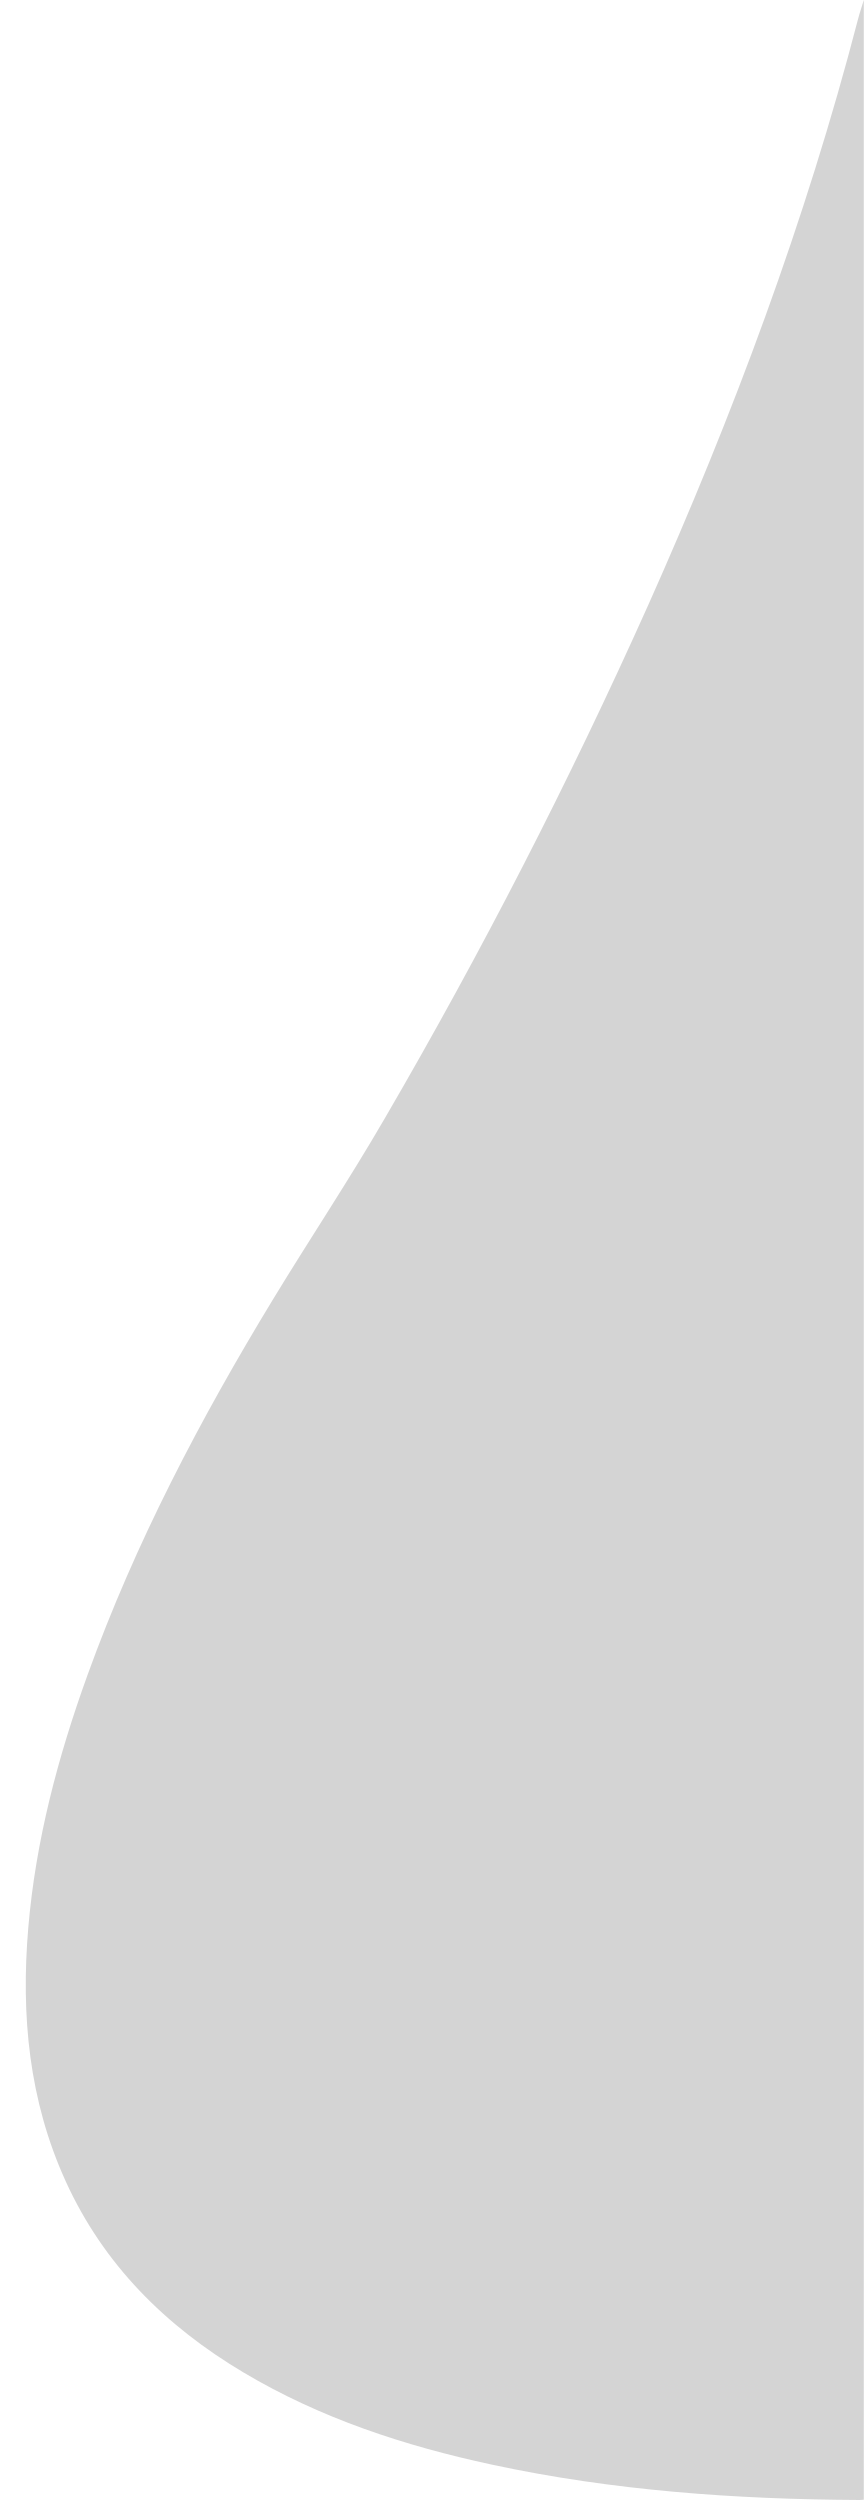
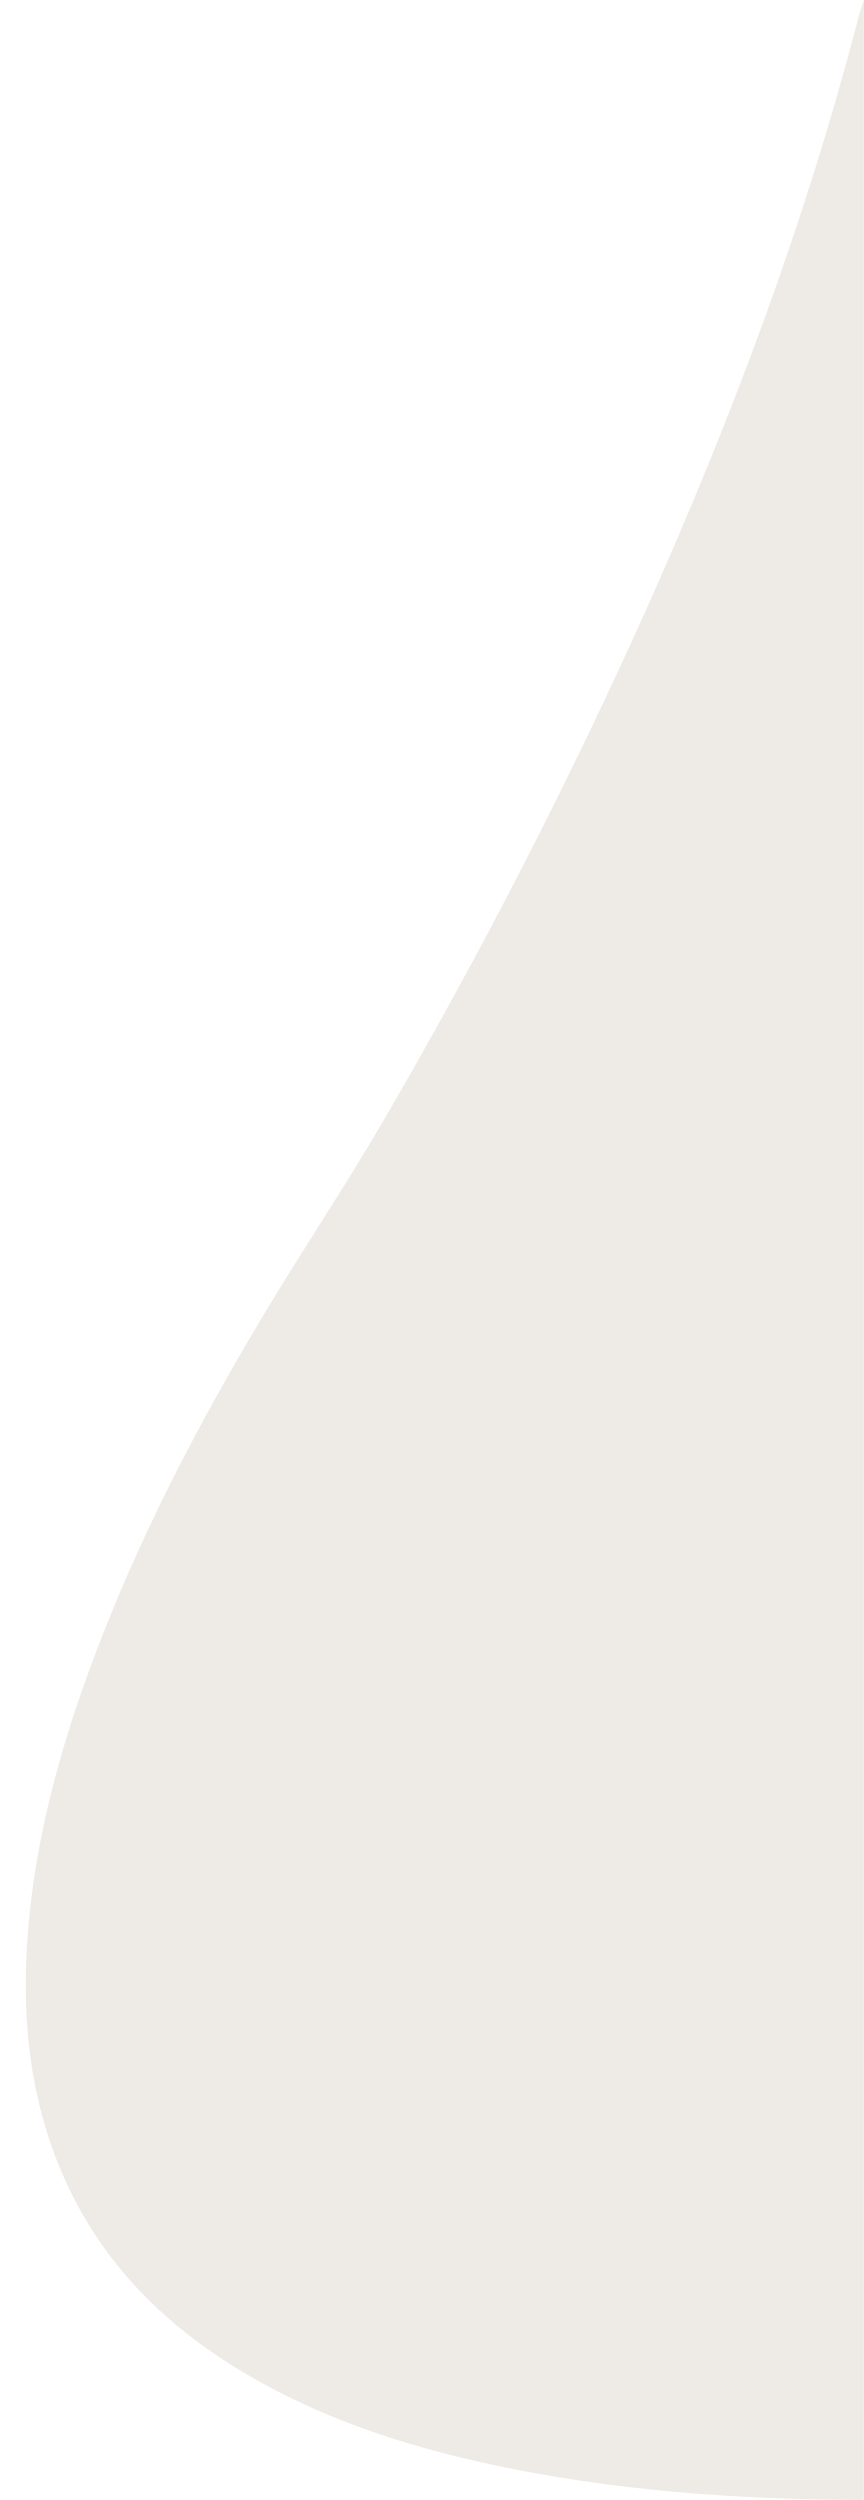
<svg xmlns="http://www.w3.org/2000/svg" viewBox="0 0 482.02 1395">
  <defs>
-     <style>.a{fill:#d4d4d4;}</style>
+     <style>.a{fill:#EEEAE5;}</style>
  </defs>
  <path class="a" d="M482,0V1394.83c-.83.06-1.66.18-2.49.17-69-.38-137.54-5.19-205.13-19.75-48.65-10.47-95.55-25.82-138.57-51.45-43.44-25.89-78-60.14-99.17-106.68-20.51-45.07-25-92.58-20.87-141.32s16.55-95.45,33.09-141.22c26.68-73.84,63-142.94,103.67-209.86C173.06,691,195,658.06,214.77,623.93A3037.27,3037.27,0,0,0,361.5,338.09c47.44-106.23,88.09-214.9,117.34-327.64C479.75,6.93,481,3.48,482,0Z" />
</svg>
